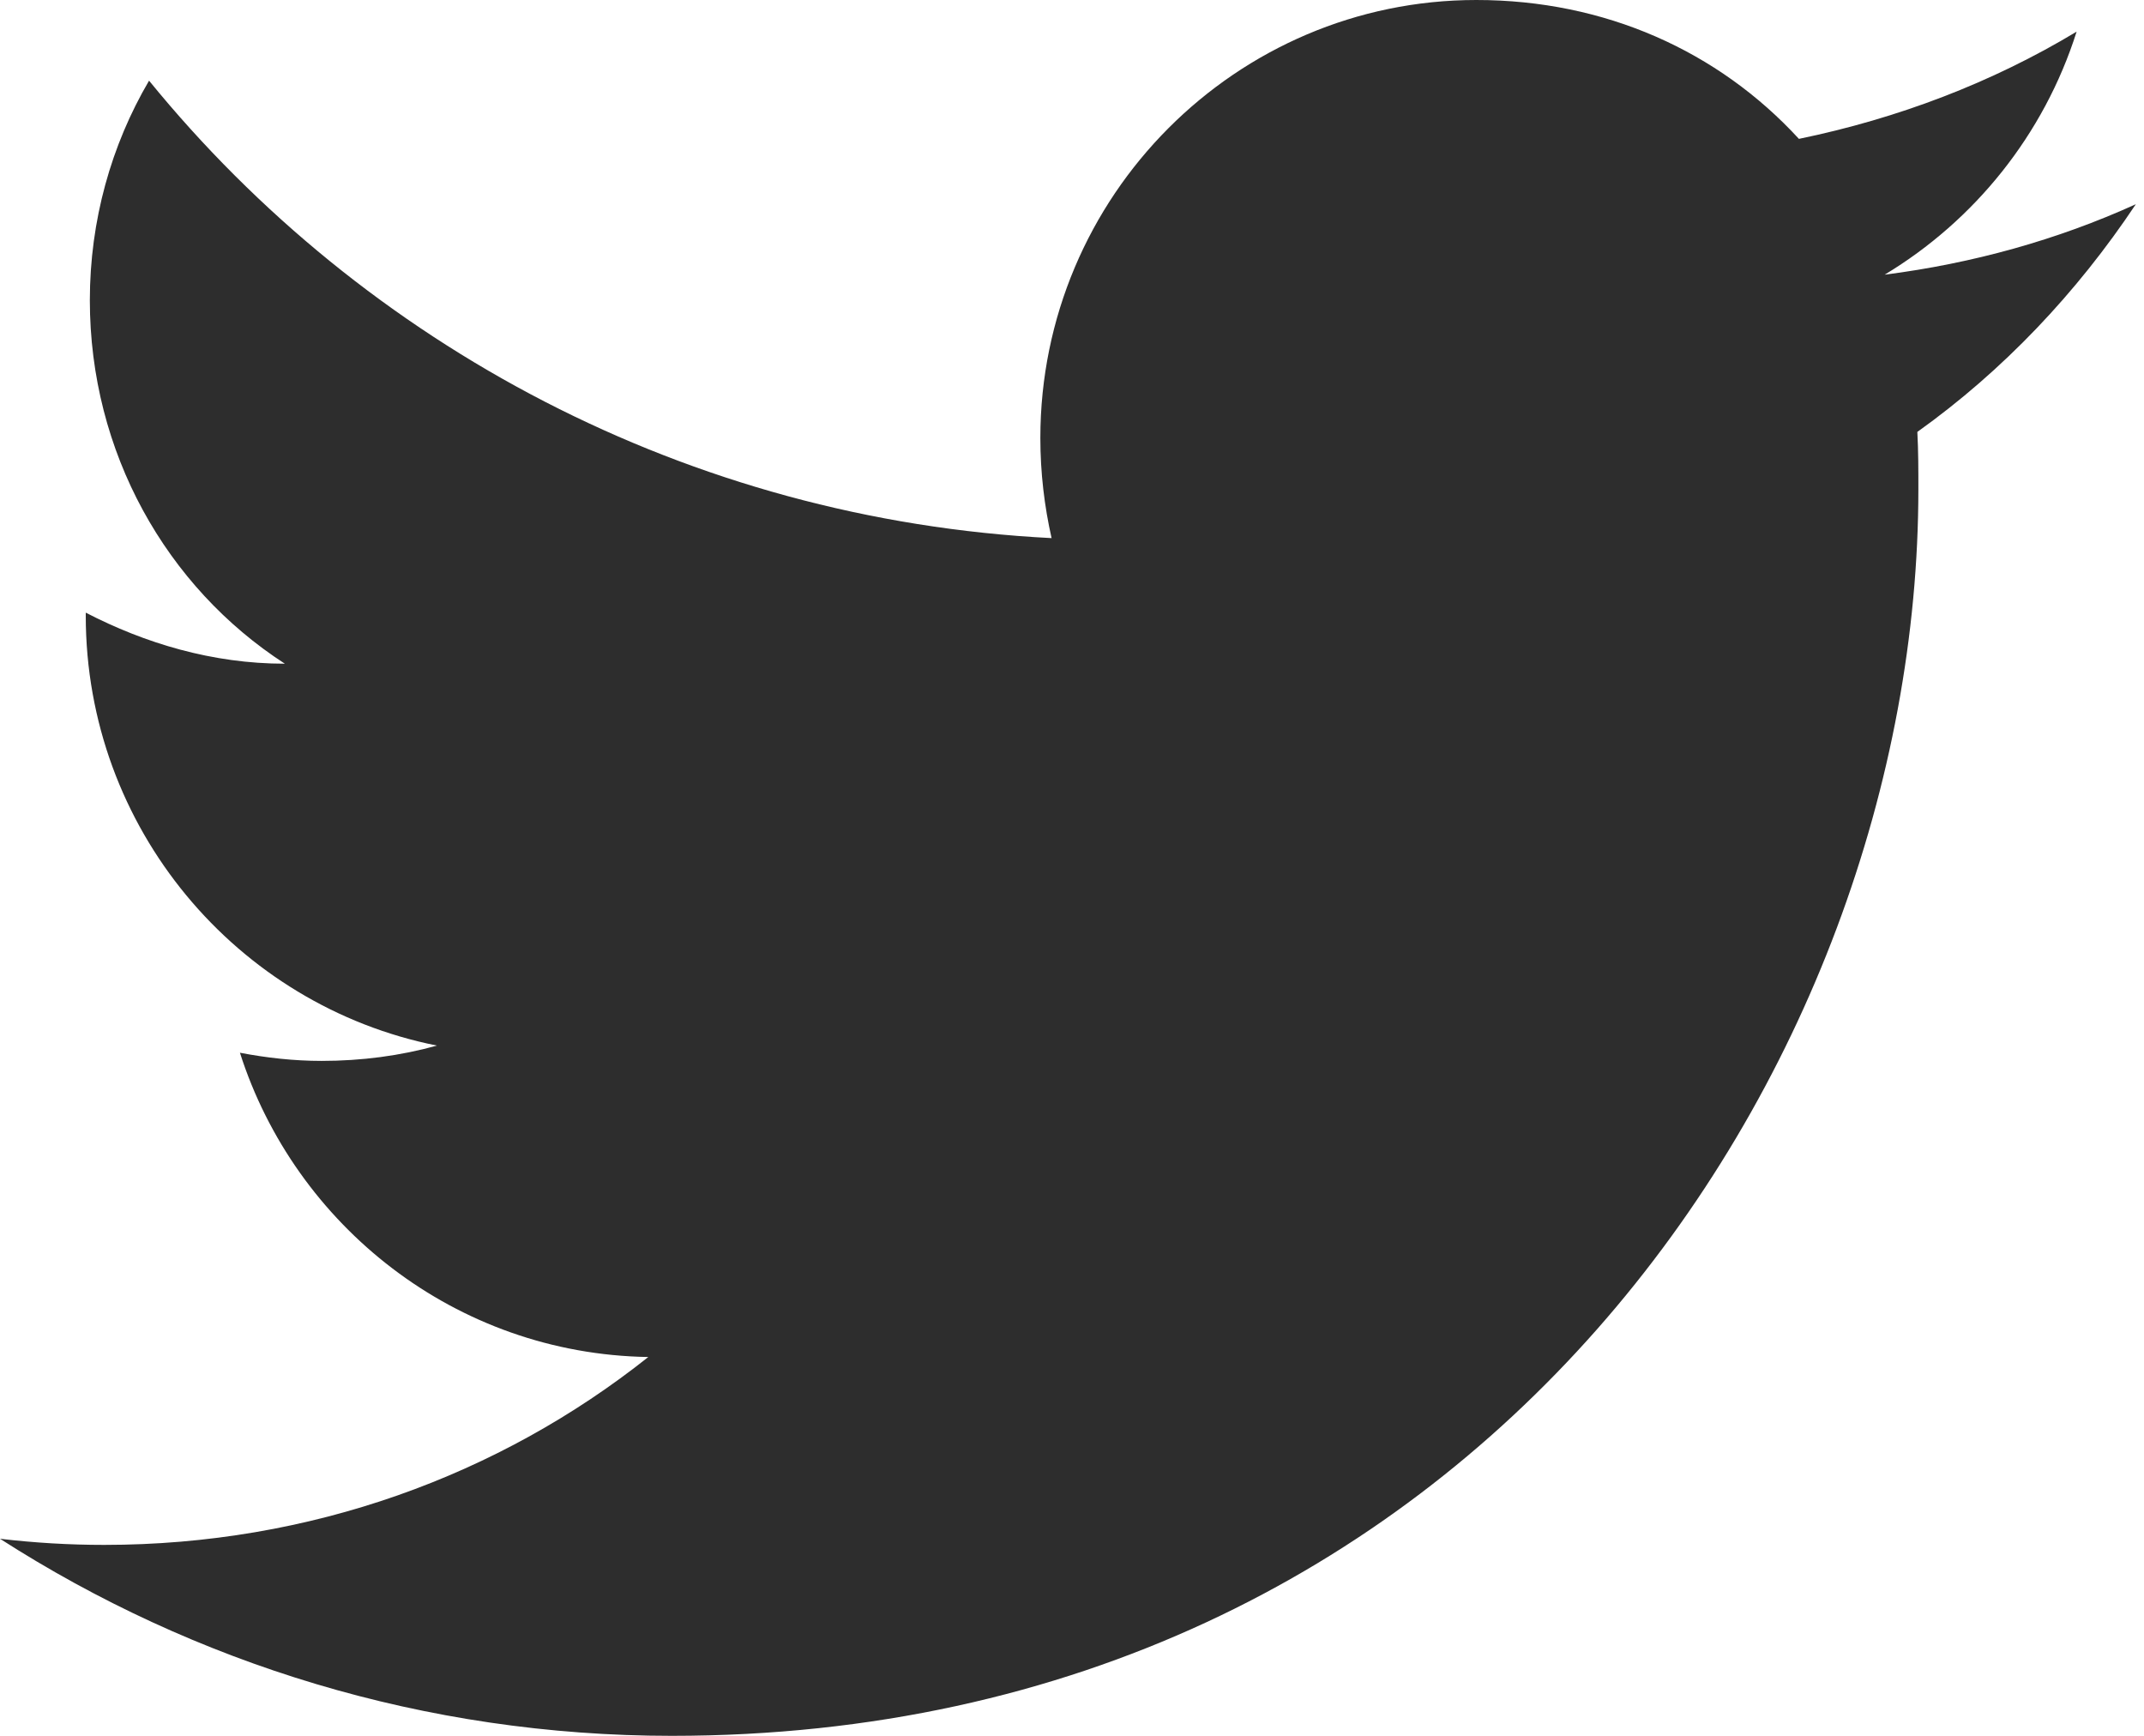
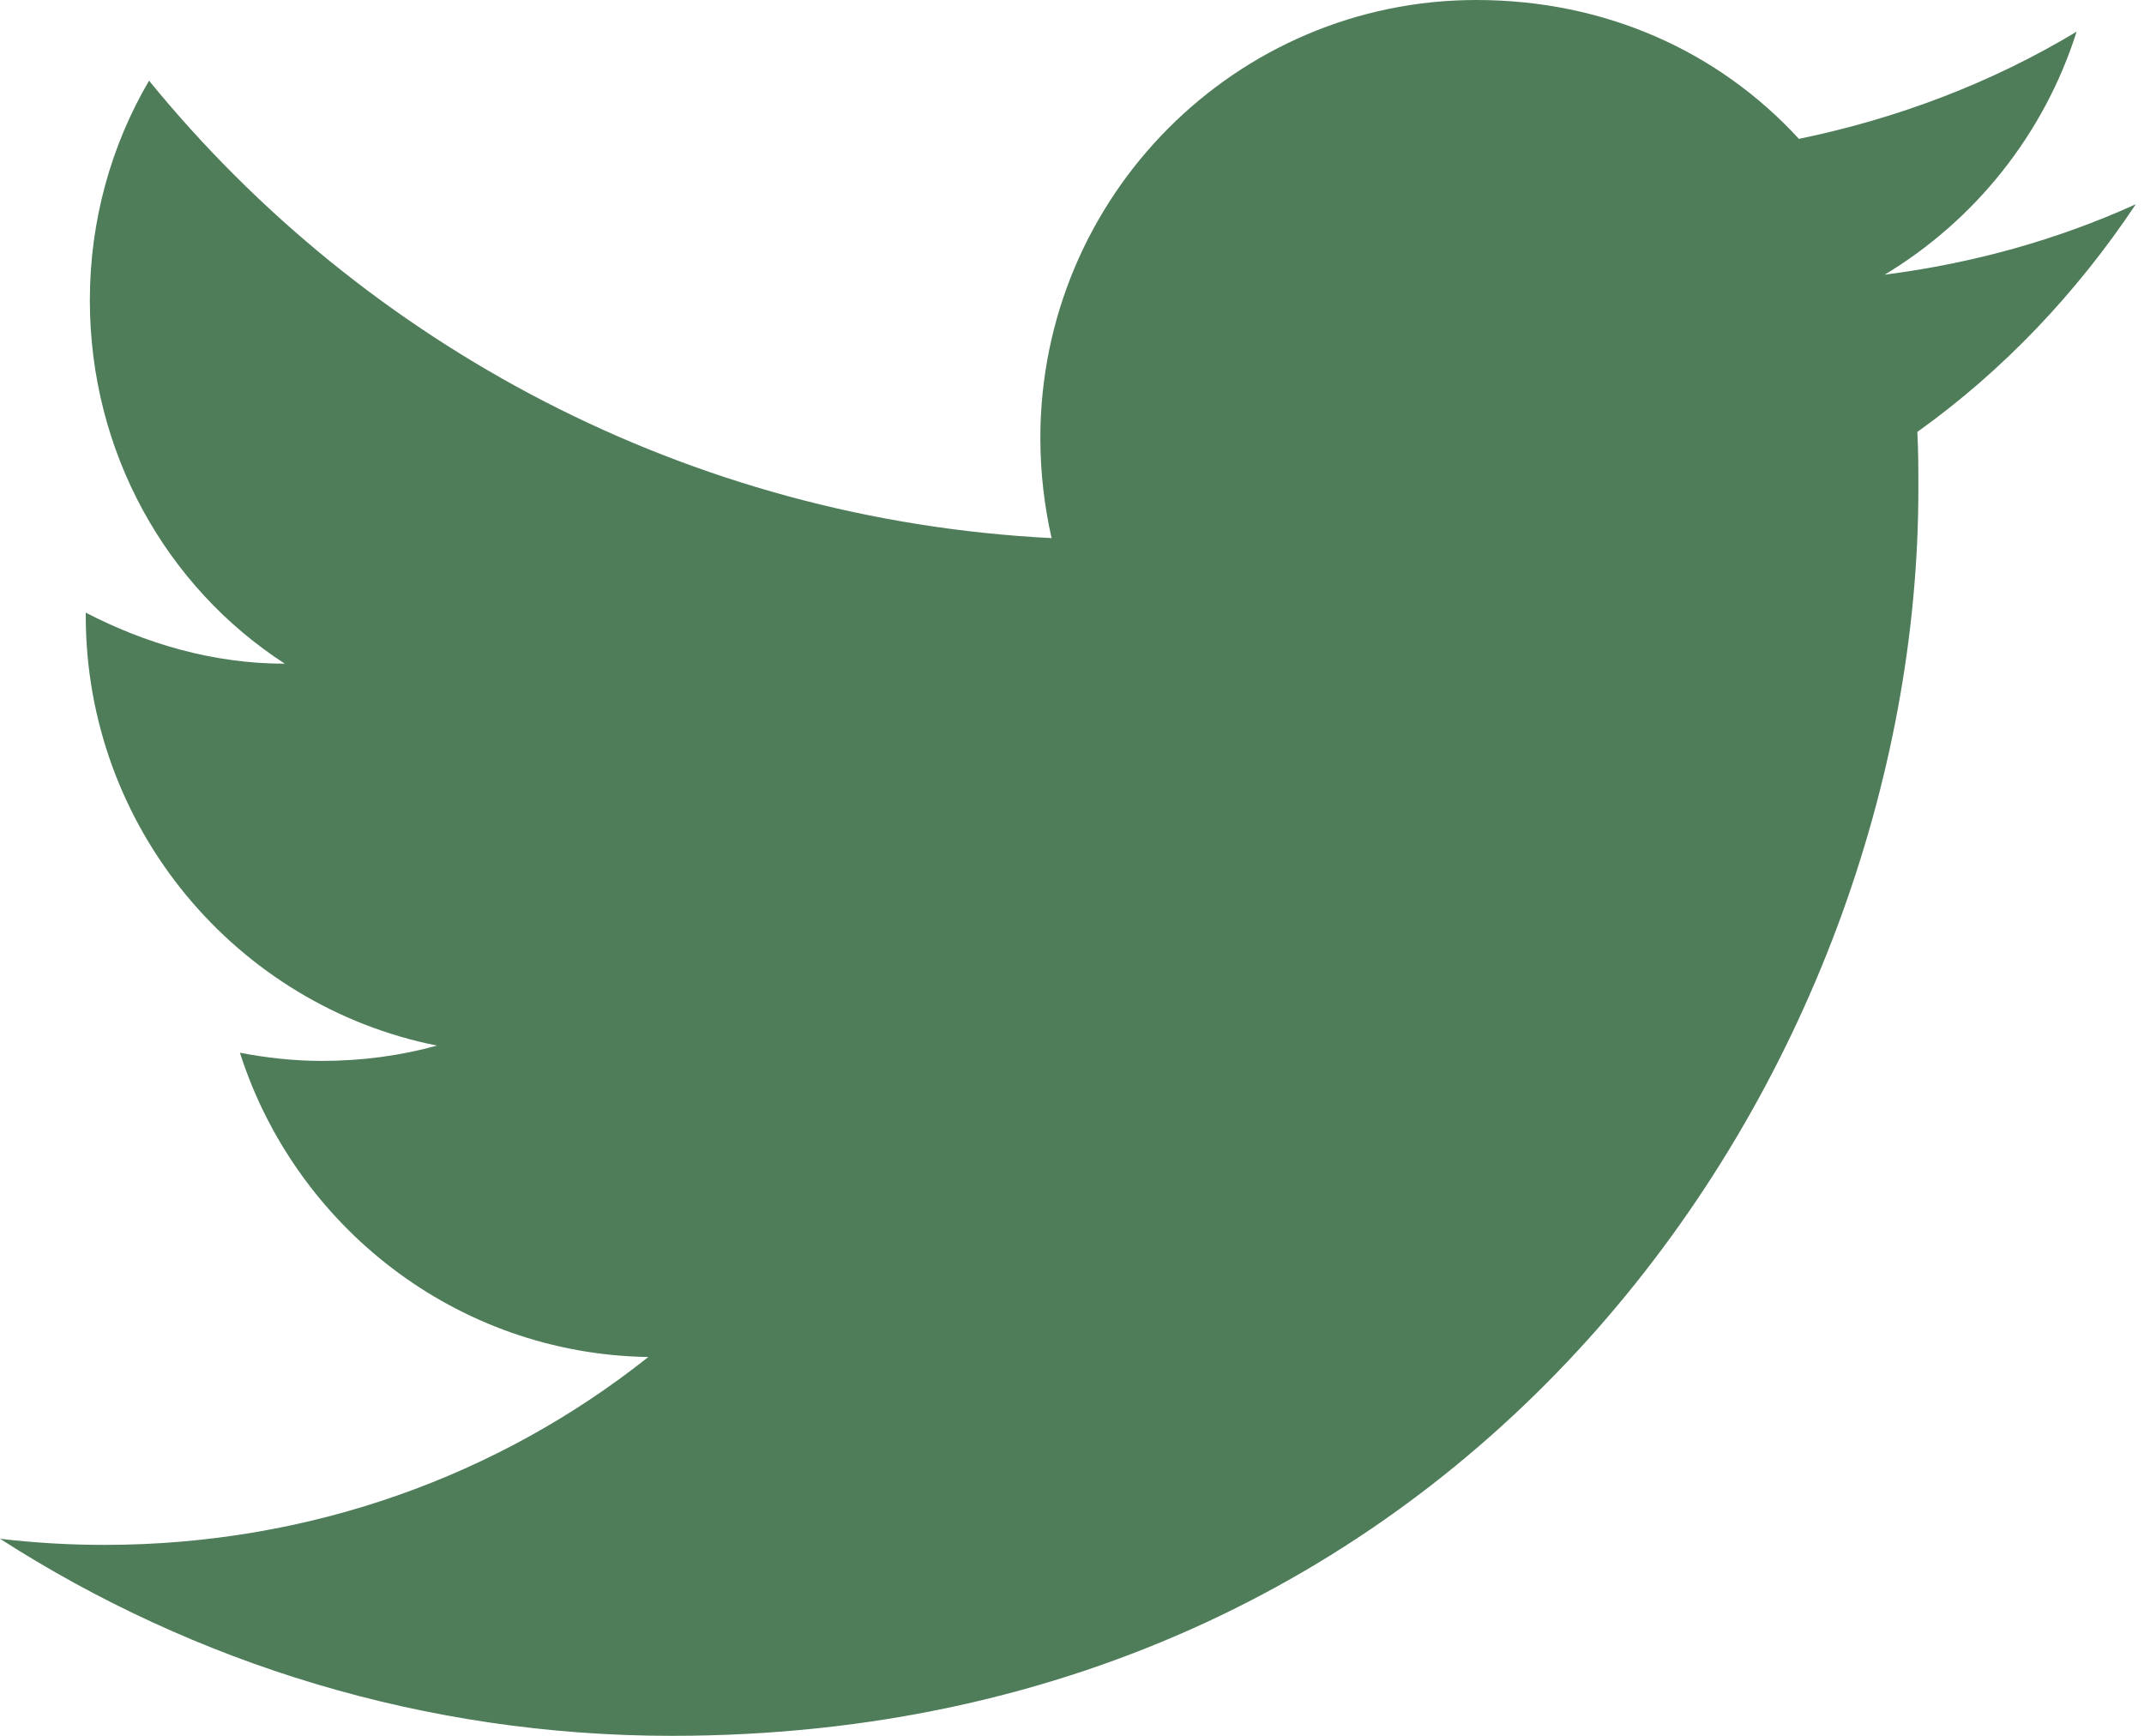
<svg xmlns="http://www.w3.org/2000/svg" width="21" height="17" viewBox="0 0 21 17" fill="none">
-   <path d="M20.92 2C20.15 2.35 19.32 2.58 18.46 2.69C19.34 2.16 20.02 1.32 20.34 0.31C19.51 0.81 18.59 1.16 17.62 1.36C16.83 0.5 15.72 0 14.46 0C12.11 0 10.19 1.92 10.19 4.29C10.19 4.63 10.23 4.96 10.3 5.27C6.74 5.09 3.57 3.38 1.46 0.79C1.09 1.42 0.88 2.16 0.88 2.94C0.88 4.43 1.63 5.75 2.79 6.5C2.08 6.5 1.42 6.3 0.84 6C0.84 6 0.84 6 0.84 6.03C0.84 8.11 2.32 9.85 4.28 10.24C3.92 10.34 3.54 10.39 3.15 10.39C2.88 10.39 2.61 10.36 2.35 10.31C2.89 12 4.46 13.26 6.35 13.29C4.89 14.45 3.04 15.13 1.02 15.13C0.68 15.13 0.34 15.11 0 15.07C1.9 16.29 4.16 17 6.58 17C14.46 17 18.79 10.46 18.79 4.79C18.79 4.6 18.79 4.42 18.78 4.23C19.62 3.63 20.34 2.87 20.92 2Z" fill="#2D2D2D" />
+   <path d="M20.92 2C20.15 2.35 19.32 2.58 18.46 2.69C19.34 2.16 20.02 1.32 20.34 0.31C19.51 0.81 18.59 1.16 17.62 1.36C16.83 0.5 15.72 0 14.46 0C12.11 0 10.19 1.92 10.19 4.29C10.19 4.63 10.23 4.96 10.3 5.27C6.74 5.09 3.57 3.38 1.46 0.79C1.09 1.42 0.88 2.16 0.88 2.94C0.88 4.43 1.63 5.75 2.79 6.5C2.08 6.5 1.42 6.3 0.84 6C0.84 6 0.84 6 0.84 6.03C0.84 8.11 2.32 9.85 4.28 10.24C3.92 10.34 3.54 10.39 3.15 10.39C2.88 10.39 2.61 10.36 2.35 10.31C2.89 12 4.46 13.26 6.35 13.29C4.89 14.45 3.04 15.13 1.02 15.13C0.68 15.13 0.34 15.11 0 15.07C1.9 16.29 4.16 17 6.58 17C14.46 17 18.79 10.46 18.79 4.79C18.79 4.6 18.79 4.42 18.78 4.23C19.62 3.63 20.34 2.87 20.92 2Z" fill="#4F7D5A" />
</svg>
